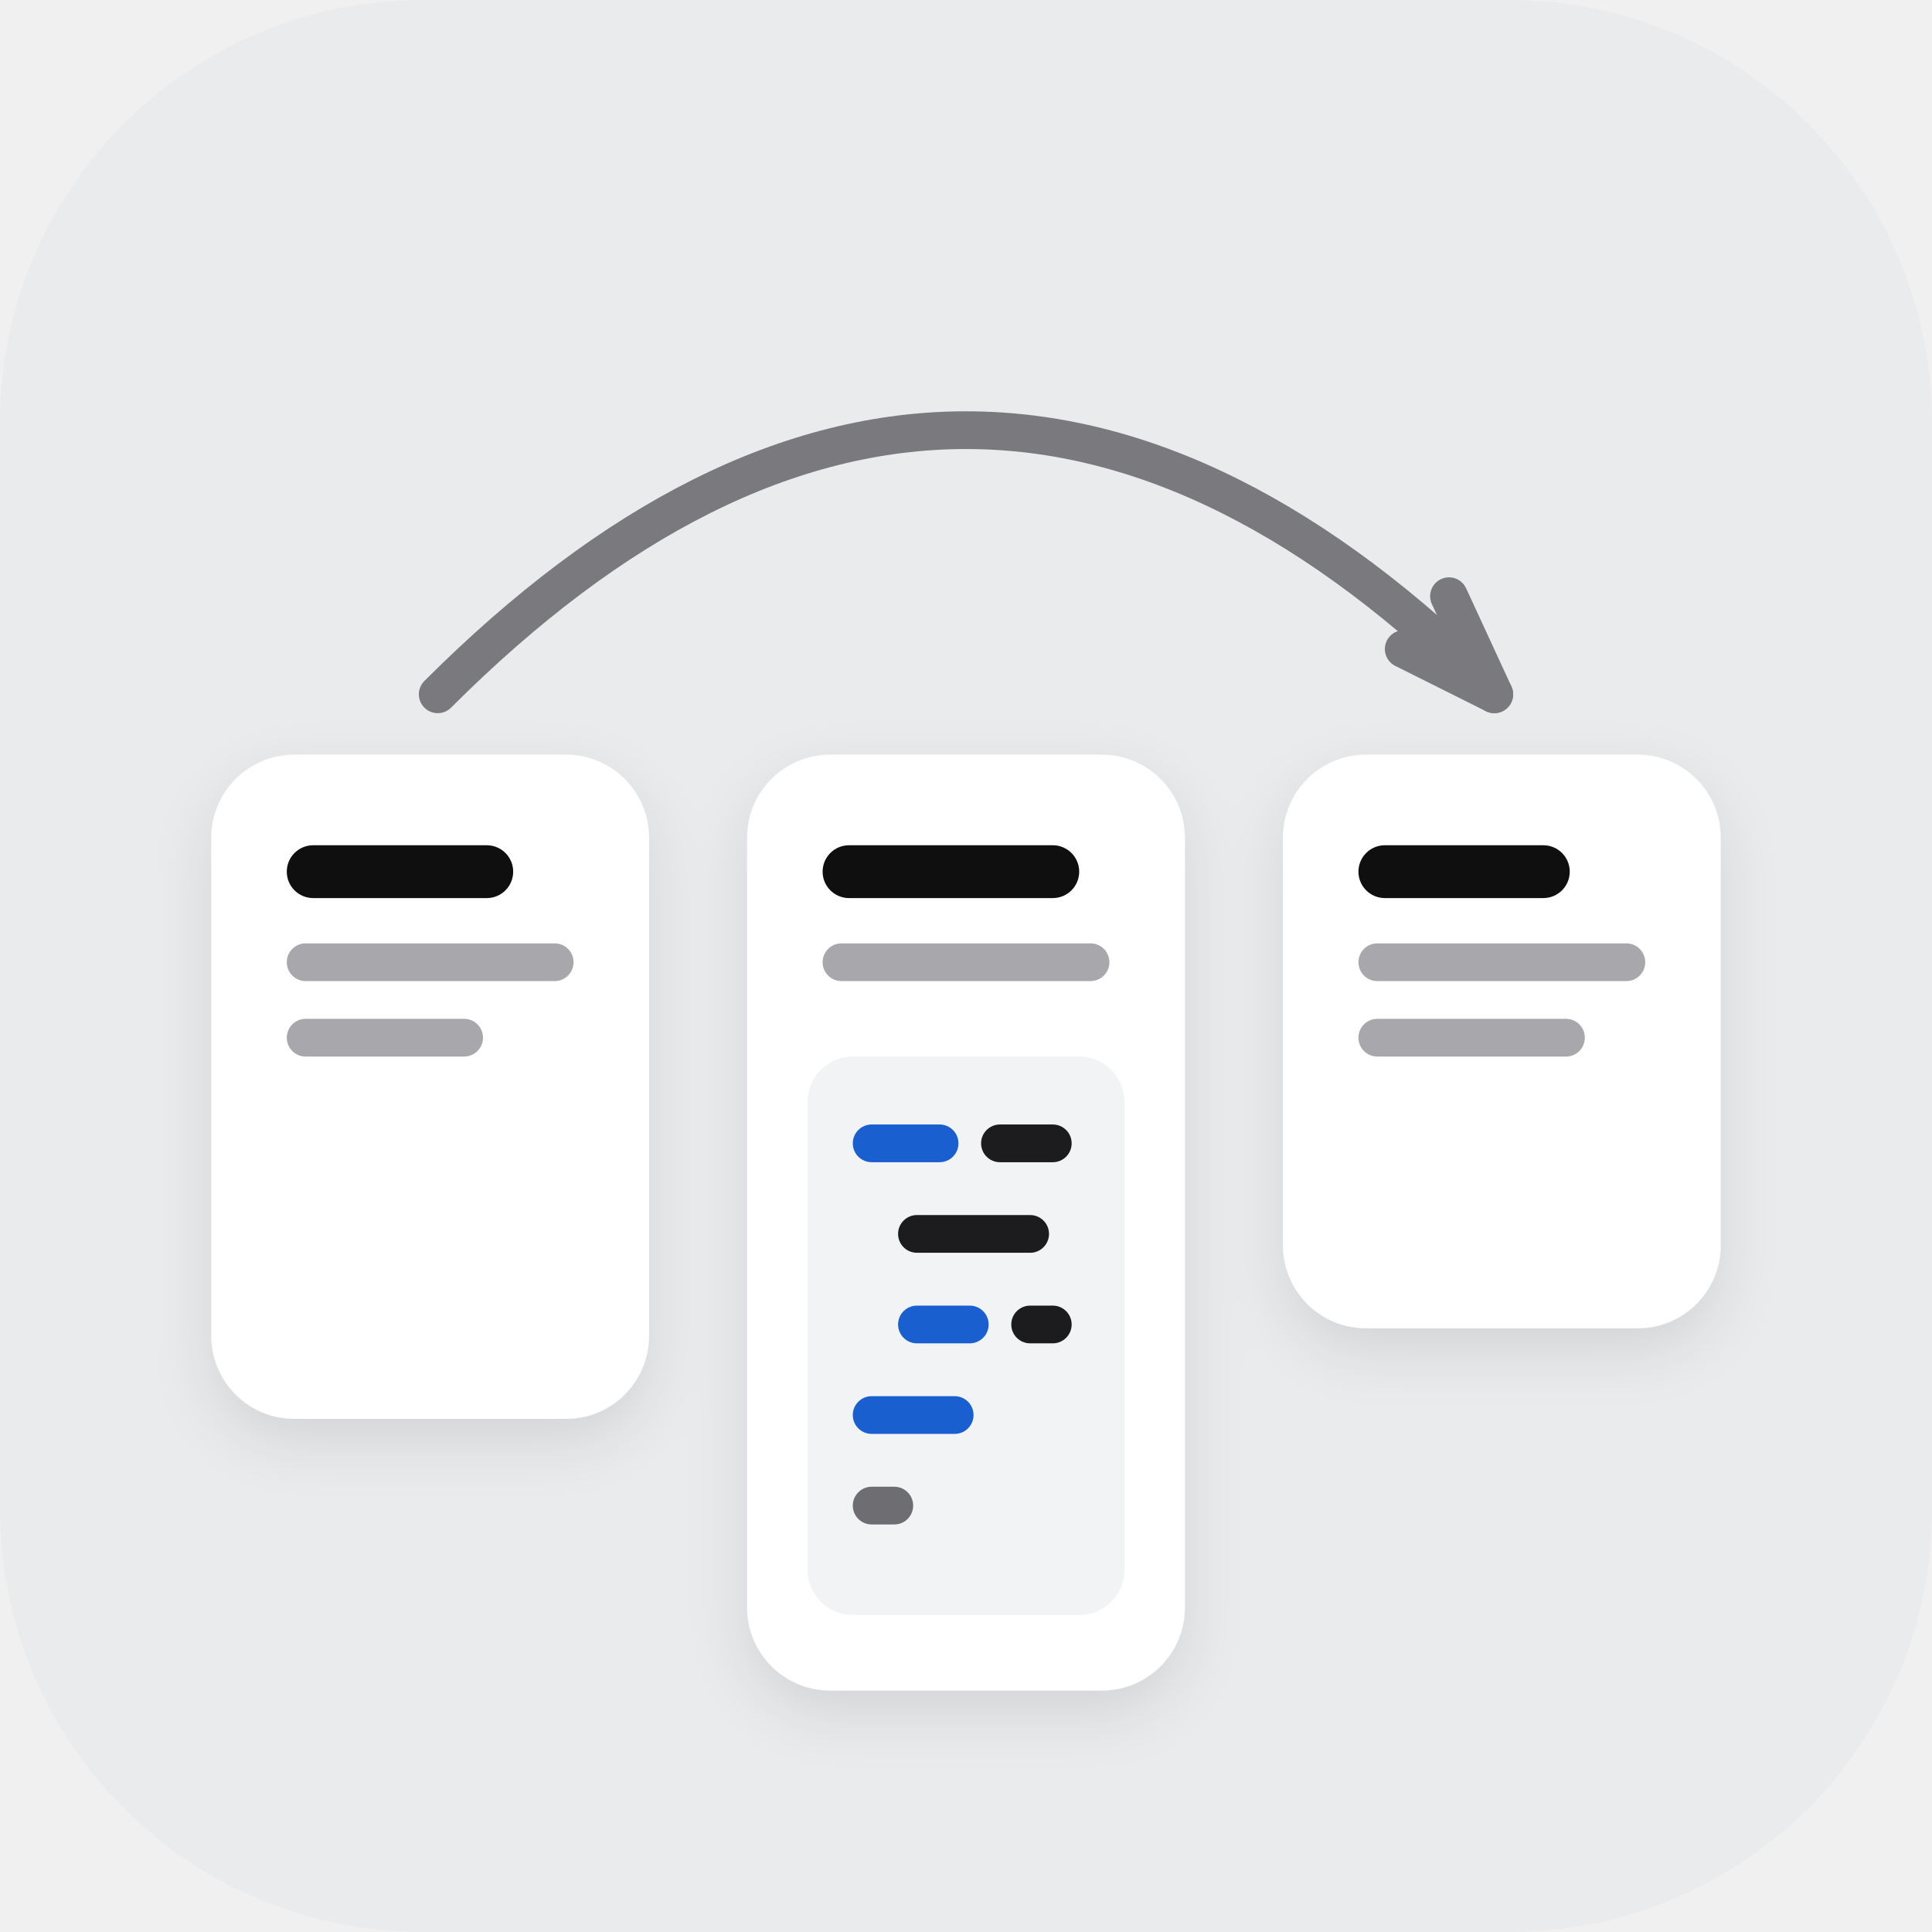
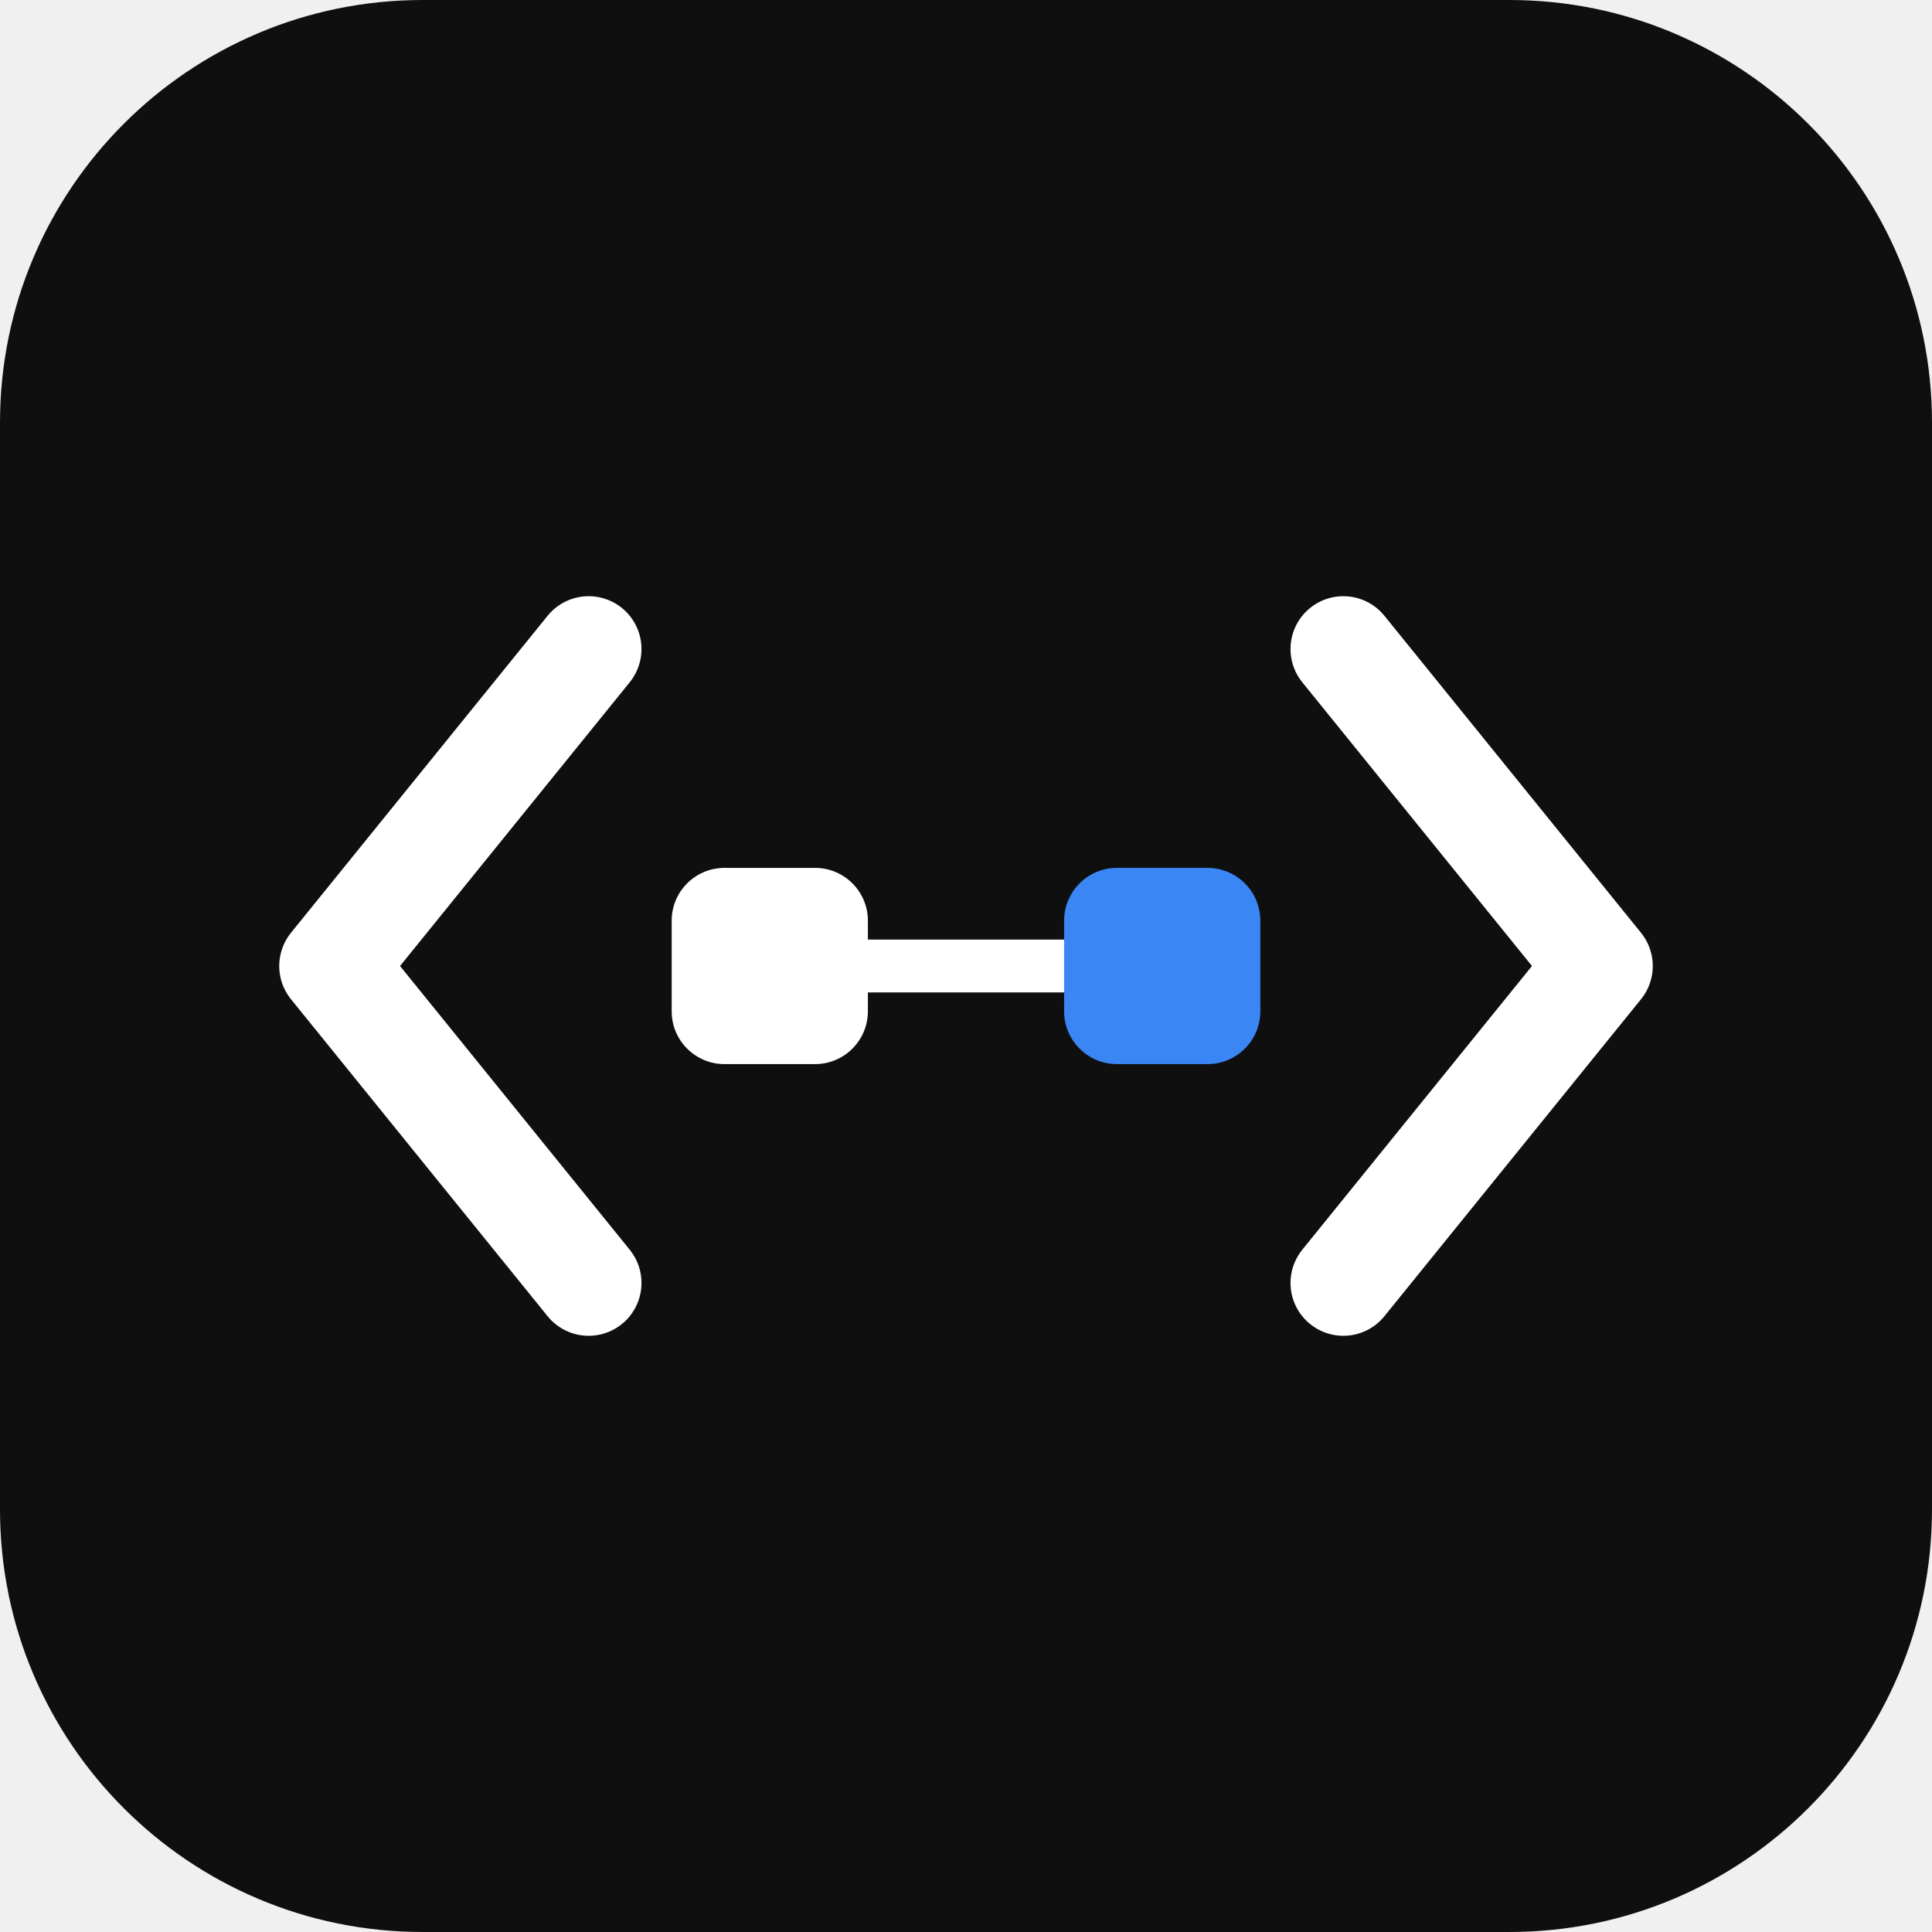
<svg xmlns="http://www.w3.org/2000/svg" width="256" height="256" viewBox="0 0 256 256">
-   <defs>
-     <filter id="lift" x="-30%" y="-30%" width="160%" height="160%">
-       <feDropShadow dx="0" dy="3" stdDeviation="4" flood-color="#000000" flood-opacity="0.10" />
-     </filter>
-   </defs>
-   <rect width="256" height="256" rx="56" fill="#eaebed" />
-   <path d="M 58 92 Q 128 22 198 92" fill="none" stroke="#7a7a7e" stroke-width="5" stroke-linecap="round" />
-   <path d="M 186 86 L 198 92 L 192 79" fill="none" stroke="#7a7a7e" stroke-width="5" stroke-linecap="round" stroke-linejoin="round" />
-   <g filter="url(#lift)">
-     <rect x="28" y="100" width="58" height="88" rx="11" fill="#ffffff" />
-     <rect x="99" y="100" width="58" height="124" rx="11" fill="#ffffff" />
-     <rect x="170" y="100" width="58" height="76" rx="11" fill="#ffffff" />
-   </g>
-   <rect x="38" y="112" width="30" height="7" rx="3.5" fill="#0f0f10" />
-   <rect x="38" y="125" width="38" height="5" rx="2.5" fill="#a8a8ac" />
-   <rect x="38" y="135" width="26" height="5" rx="2.5" fill="#a8a8ac" />
-   <rect x="109" y="112" width="34" height="7" rx="3.5" fill="#0f0f10" />
-   <rect x="109" y="125" width="38" height="5" rx="2.5" fill="#a8a8ac" />
-   <rect x="107" y="140" width="42" height="74" rx="6" fill="#f2f3f4" />
-   <rect x="113" y="149" width="14" height="5" rx="2.5" fill="#1a5fd0" />
-   <rect x="130" y="149" width="12" height="5" rx="2.5" fill="#1c1c1e" />
-   <rect x="119" y="161" width="20" height="5" rx="2.5" fill="#1c1c1e" />
-   <rect x="119" y="173" width="12" height="5" rx="2.5" fill="#1a5fd0" />
-   <rect x="134" y="173" width="8" height="5" rx="2.5" fill="#1c1c1e" />
-   <rect x="113" y="185" width="16" height="5" rx="2.5" fill="#1a5fd0" />
-   <rect x="113" y="197" width="8" height="5" rx="2.5" fill="#6e6e72" />
-   <rect x="180" y="112" width="28" height="7" rx="3.5" fill="#0f0f10" />
-   <rect x="180" y="125" width="38" height="5" rx="2.5" fill="#a8a8ac" />
-   <rect x="180" y="135" width="30" height="5" rx="2.5" fill="#a8a8ac" />
+   <rect width="256" height="256" rx="56" fill="#0f0f10" />
+   <path d="M 78 86 L 44 128 L 78 170" fill="none" stroke="#ffffff" stroke-width="14" stroke-linecap="round" stroke-linejoin="round" />
+   <path d="M 178 86 L 212 128 L 178 170" fill="none" stroke="#ffffff" stroke-width="14" stroke-linecap="round" stroke-linejoin="round" />
+   <path d="M 102 128 L 154 128" fill="none" stroke="#ffffff" stroke-width="7" stroke-linecap="round" />
+   <rect x="89" y="115" width="26" height="26" rx="7" fill="#ffffff" />
+   <rect x="141" y="115" width="26" height="26" rx="7" fill="#3b86f5" />
</svg>
